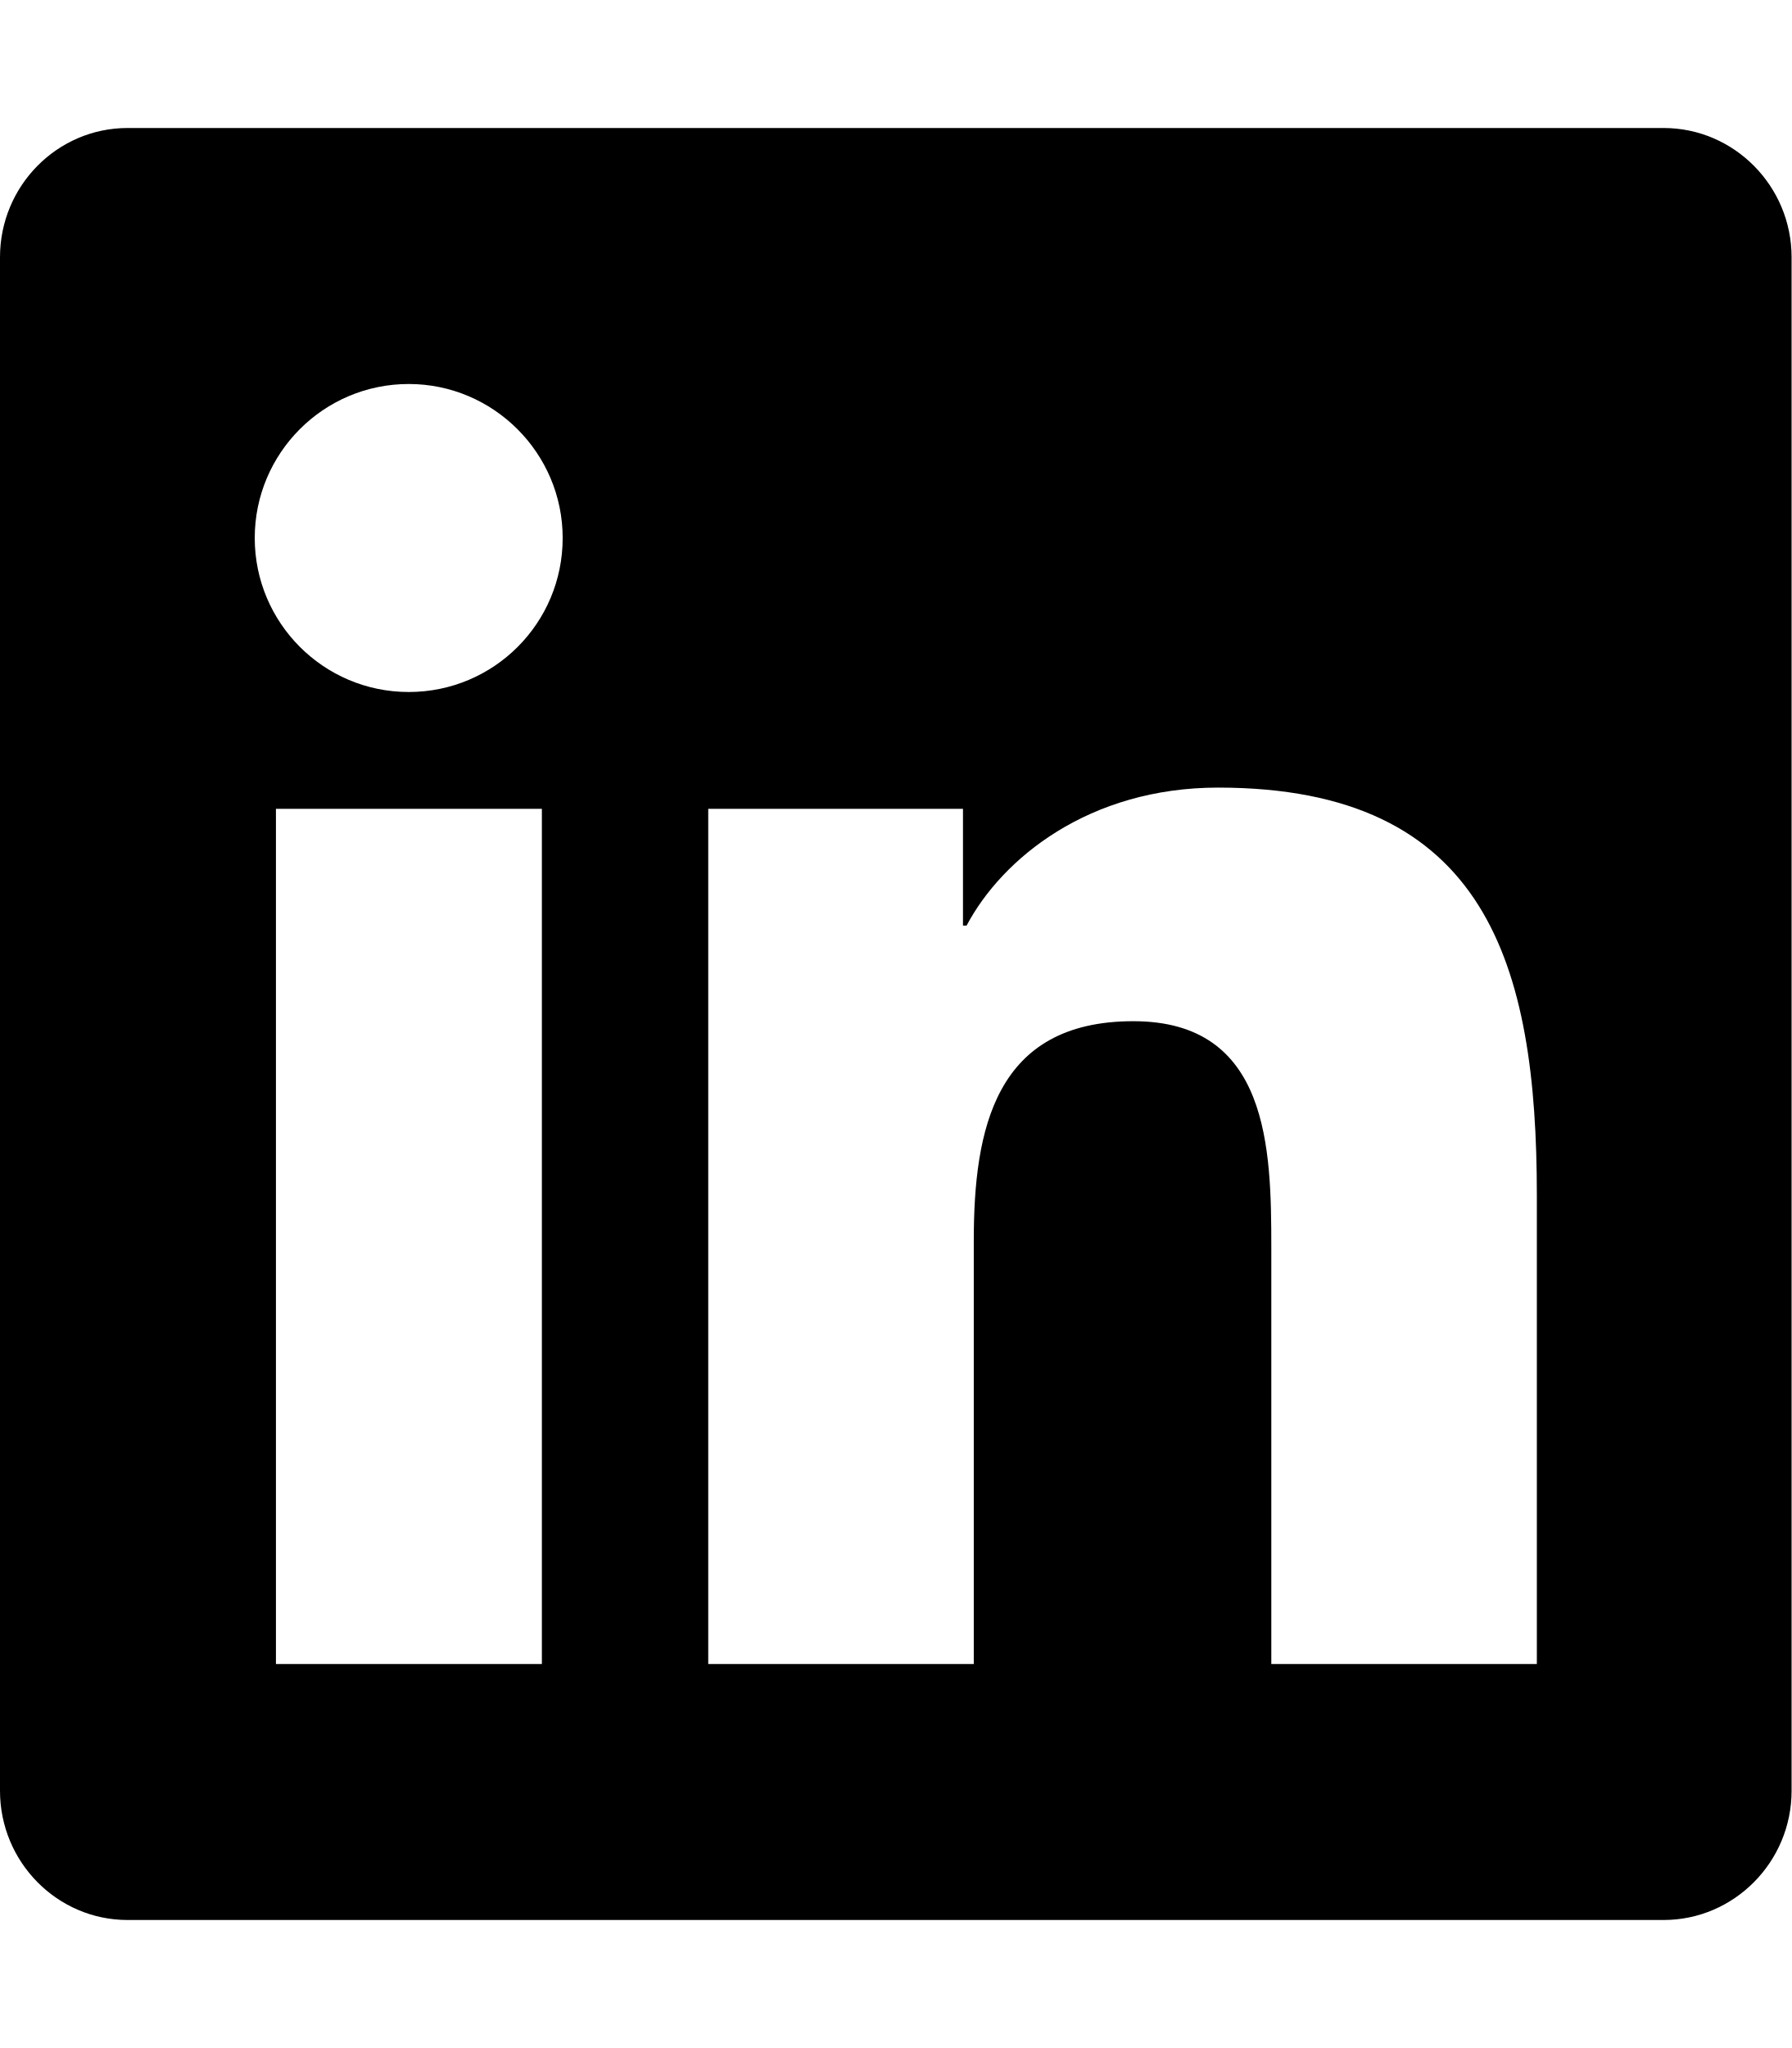
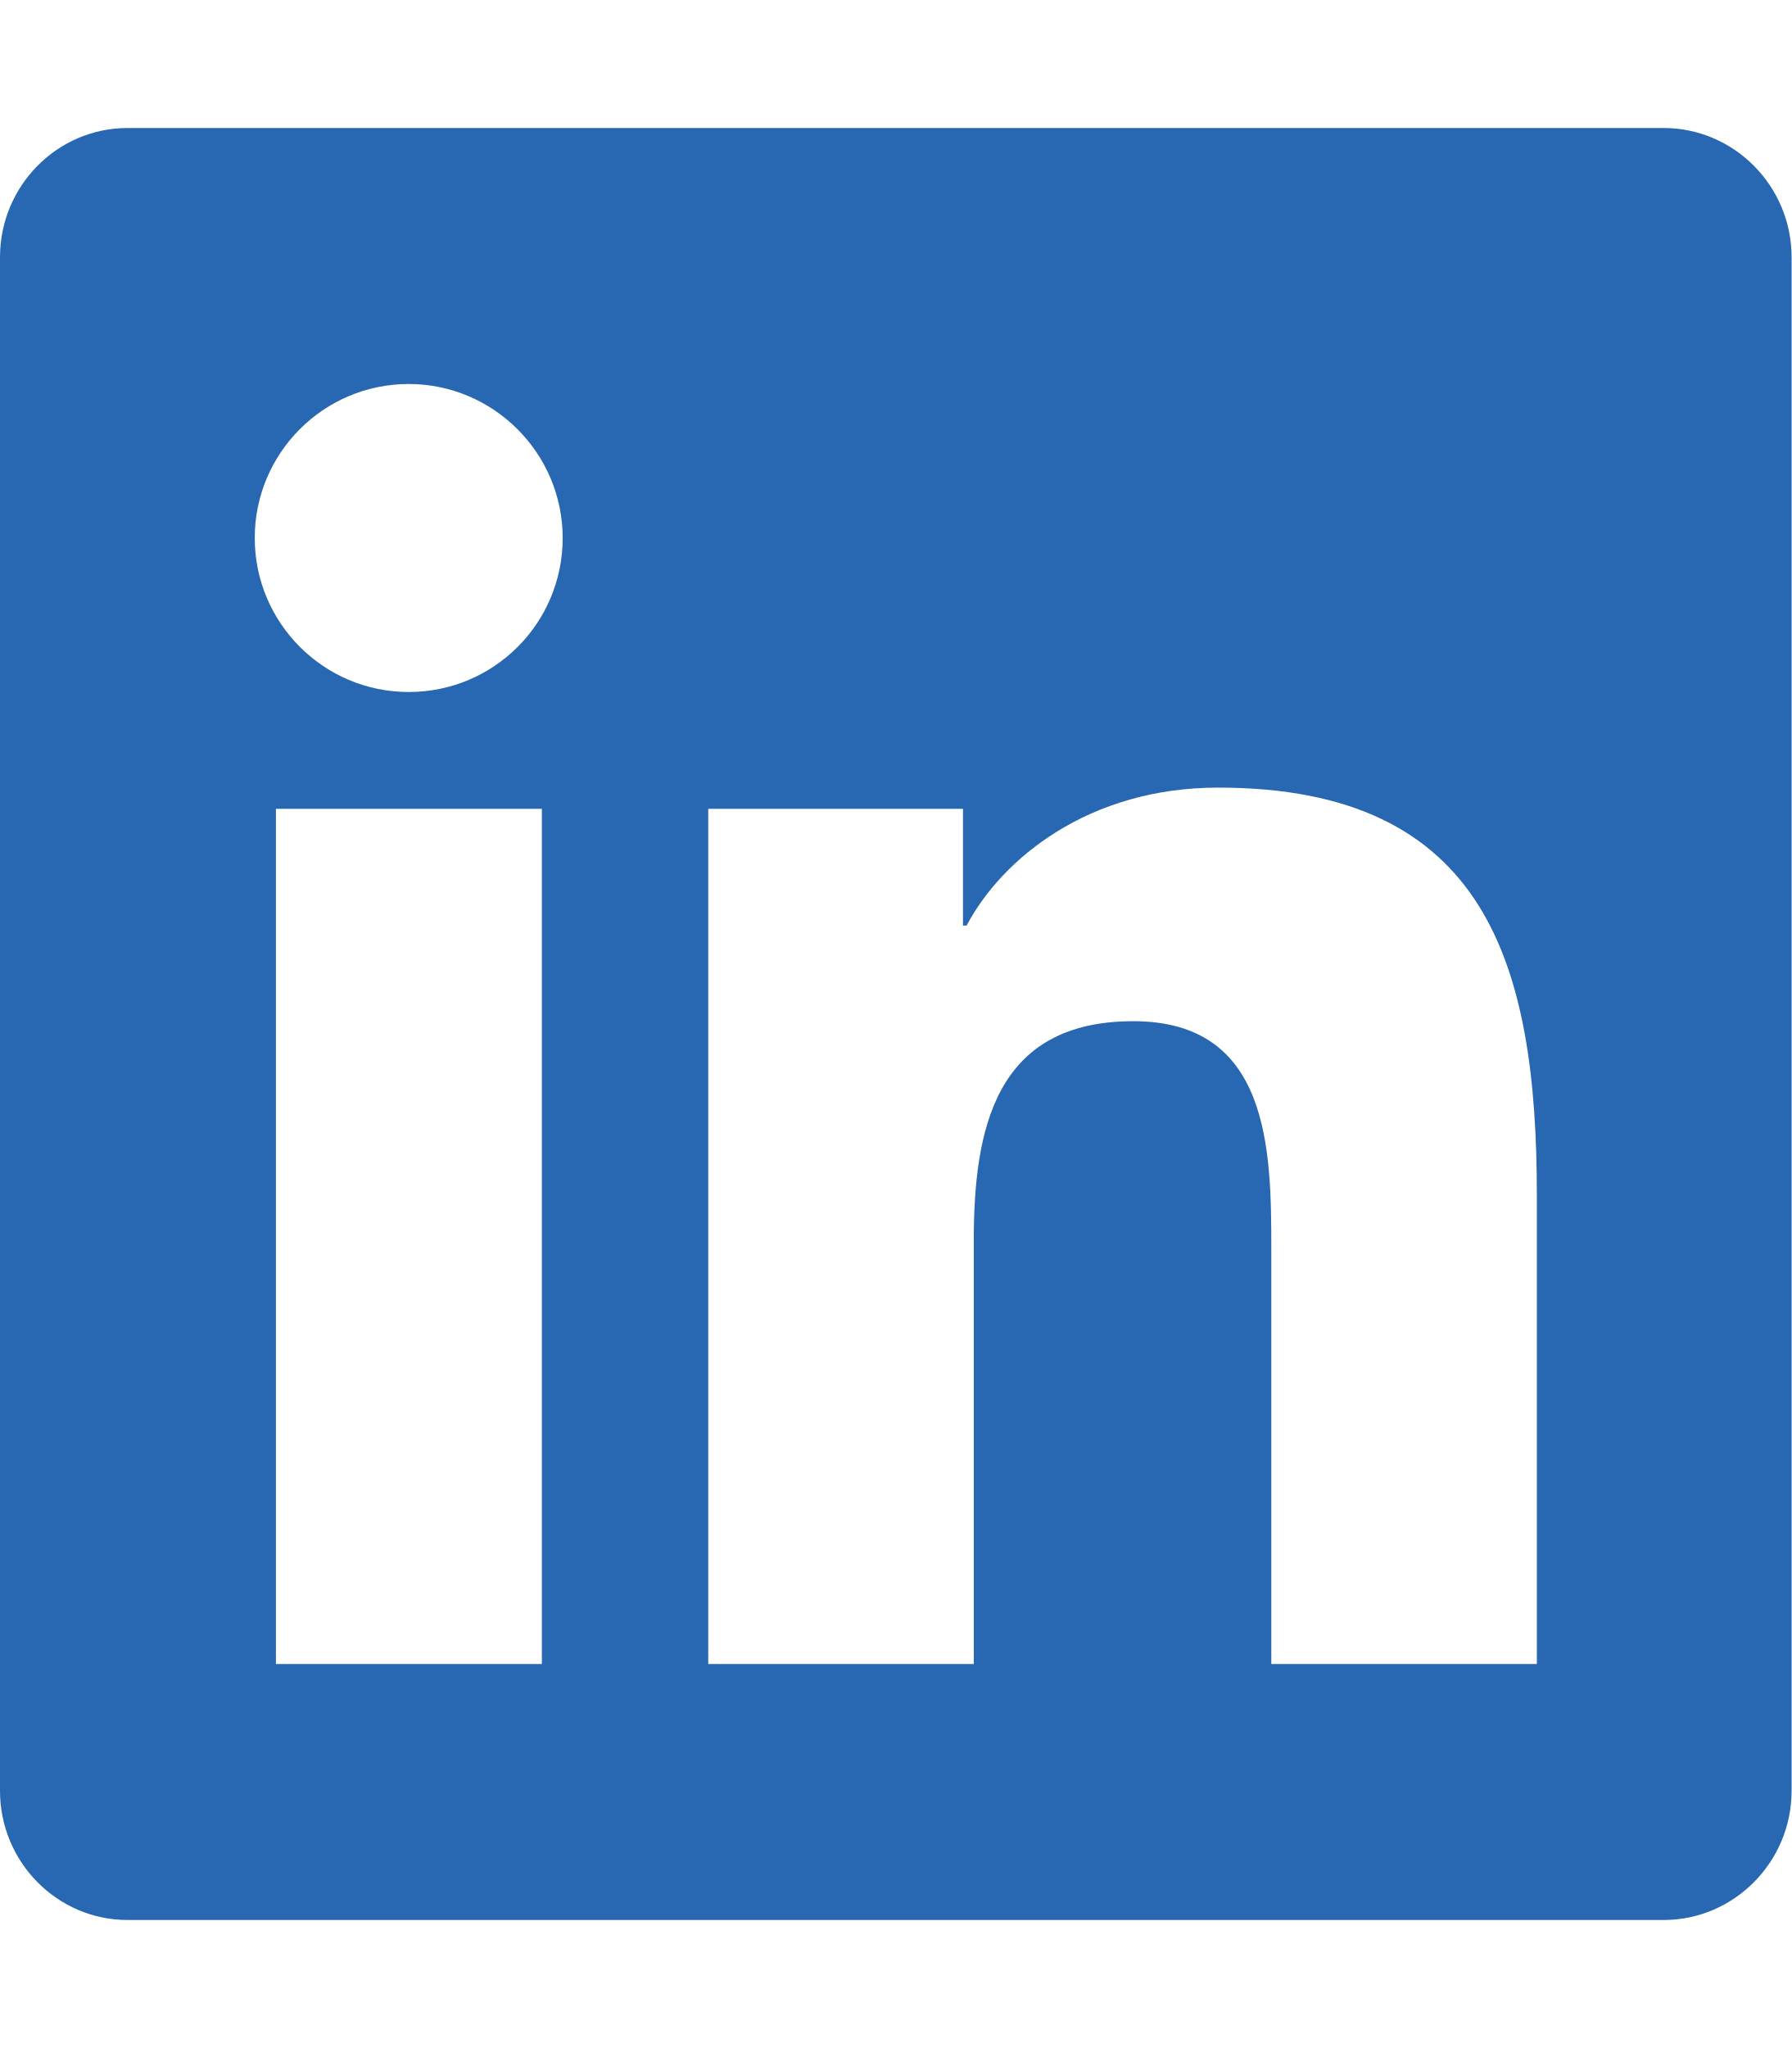
<svg xmlns="http://www.w3.org/2000/svg" aria-hidden="true" focusable="false" data-prefix="fab" data-icon="linkedin" class="svg-inline--fa fa-linkedin" role="img" viewBox="0 0 448 512">
-   <path fill="currentColor" d="M416 32H31.9C14.3 32 0 46.5 0 64.3v383.4C0 465.5 14.3 480 31.9 480H416c17.6 0 32-14.5 32-32.3V64.3c0-17.8-14.4-32.3-32-32.3zM135.4 416H69V202.2h66.5V416zm-33.2-243c-21.3 0-38.5-17.3-38.5-38.5S80.9 96 102.2 96c21.2 0 38.5 17.3 38.5 38.5 0 21.3-17.2 38.5-38.5 38.5zm282.1 243h-66.4V312c0-24.8-.5-56.7-34.5-56.7-34.6 0-39.9 27-39.9 54.9V416h-66.4V202.2h63.7v29.2h.9c8.9-16.8 30.6-34.5 62.9-34.5 67.2 0 79.7 44.3 79.7 101.9V416z" />
+   <path fill="#2867B2" d="M416 32H31.9C14.3 32 0 46.5 0 64.3v383.4C0 465.5 14.3 480 31.9 480H416c17.6 0 32-14.5 32-32.3V64.3c0-17.8-14.4-32.3-32-32.3zM135.4 416H69V202.2h66.5V416zm-33.2-243c-21.3 0-38.5-17.3-38.5-38.5S80.9 96 102.2 96c21.2 0 38.5 17.3 38.5 38.5 0 21.3-17.2 38.5-38.5 38.5zm282.1 243h-66.4V312c0-24.8-.5-56.7-34.5-56.7-34.6 0-39.9 27-39.9 54.9V416h-66.4V202.2h63.7v29.2h.9c8.9-16.8 30.6-34.5 62.9-34.5 67.2 0 79.7 44.3 79.7 101.9V416z" />
</svg>
